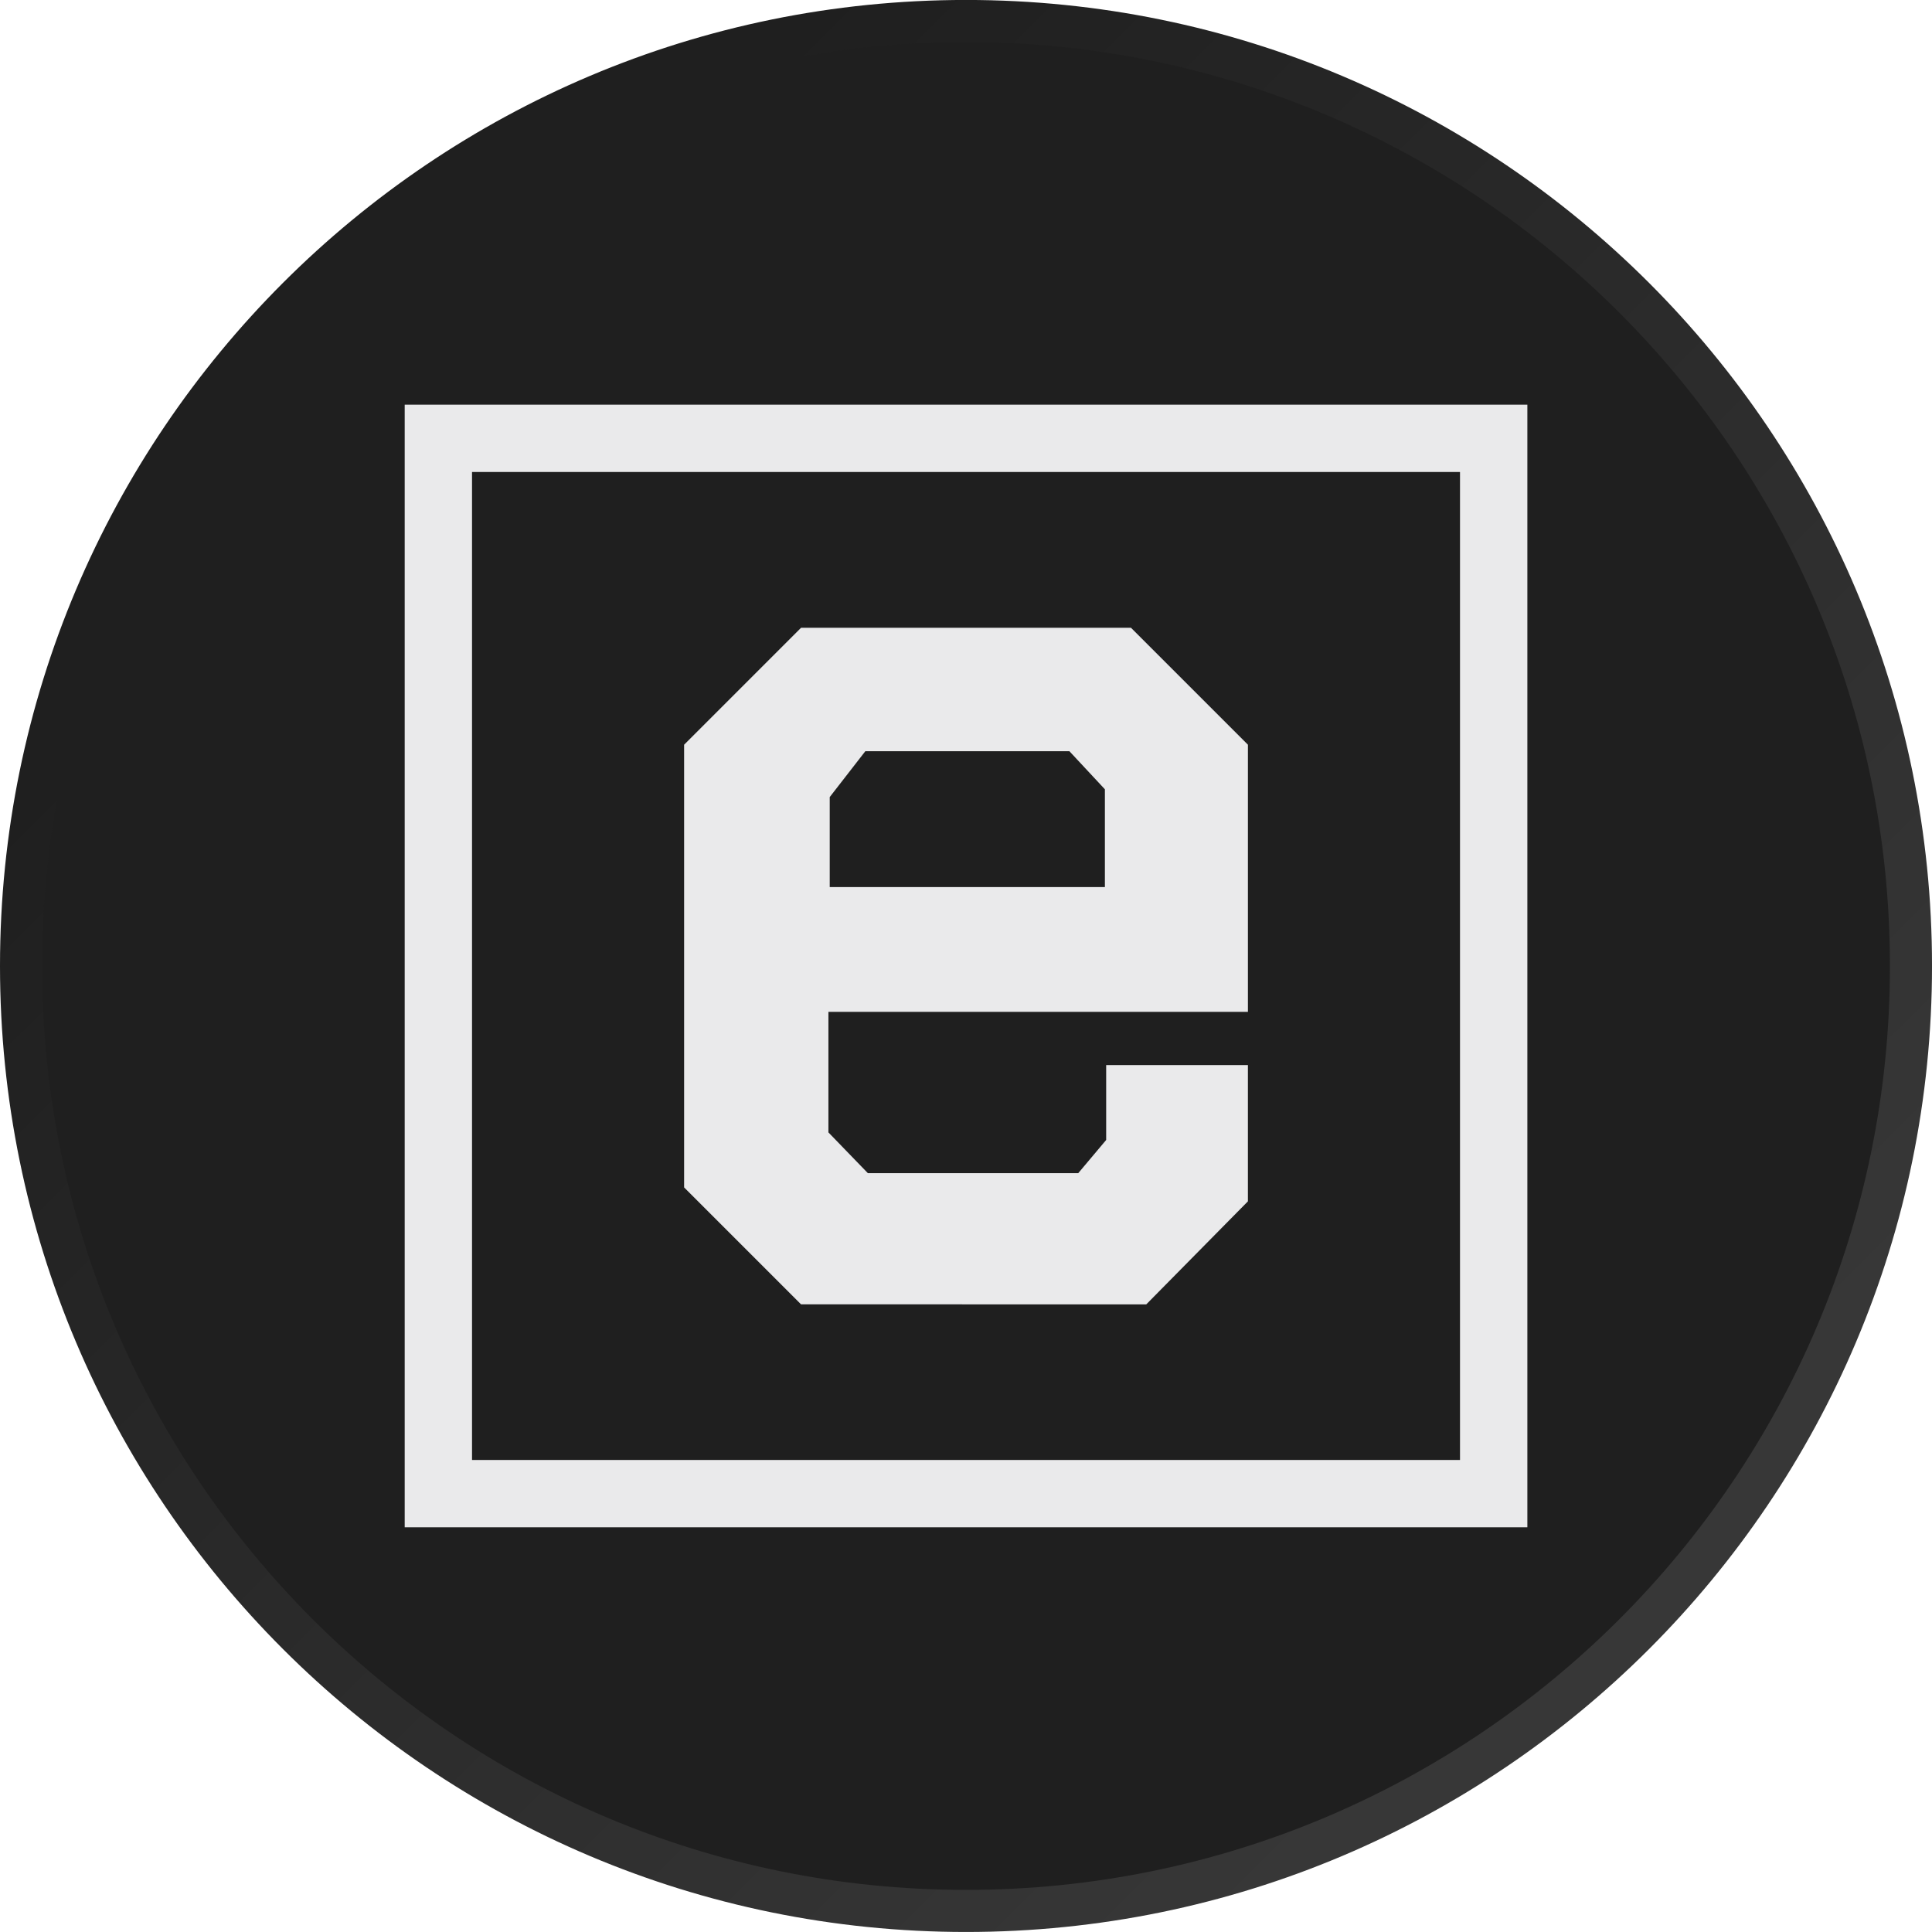
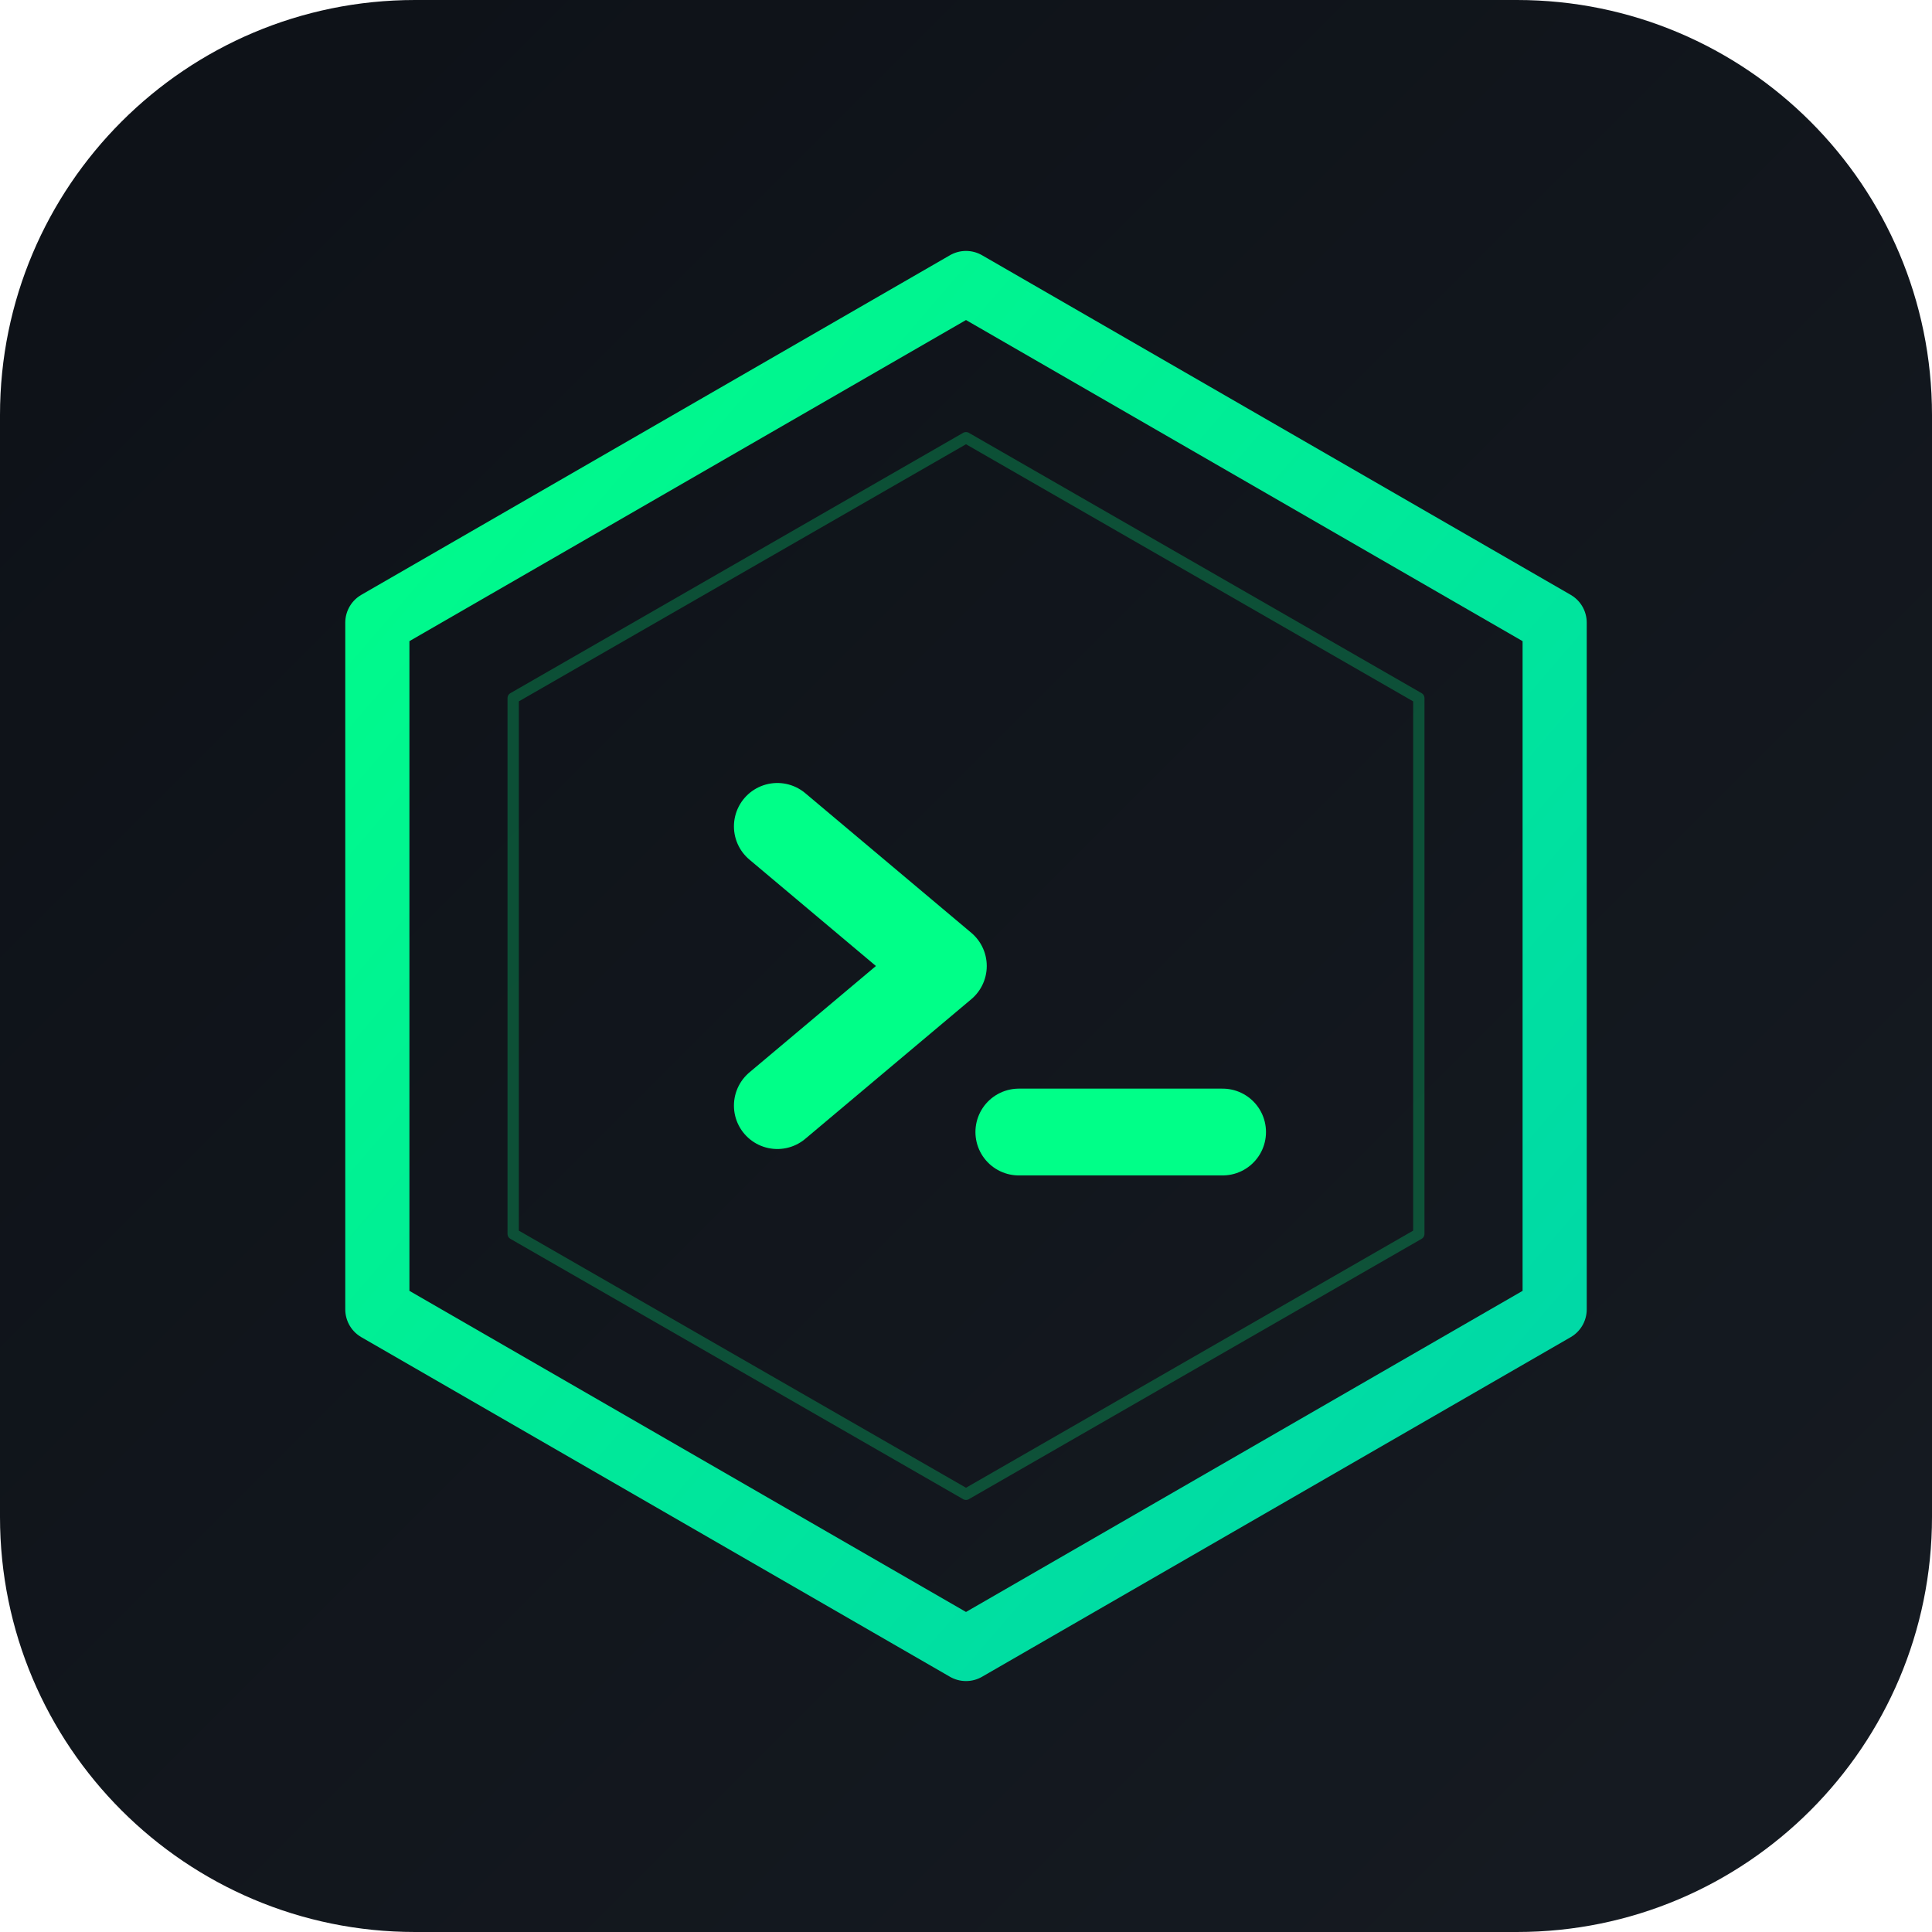
- <svg xmlns="http://www.w3.org/2000/svg" height="459.04mm" width="459.04mm" version="1.1" viewBox="0 0 459.036 459.036">
+ <svg xmlns="http://www.w3.org/2000/svg" width="1024" height="1024" viewBox="0 0 1024 1024">
  <defs>
-     <linearGradient id="linearGradient4535" y2="-13.833" gradientUnits="userSpaceOnUse" x2="-30.735" y1="267.26" x1="249.6">
-       <stop stop-color="#373737" offset="0" />
-       <stop stop-color="#1f1f1f" offset="1" />
+     <linearGradient id="bg" x1="0" y1="0" x2="1" y2="1">
+       <stop offset="0%" stop-color="#0d1117" />
+       <stop offset="100%" stop-color="#161b22" />
+     </linearGradient>
+     <linearGradient id="neon" x1="0" y1="0" x2="1" y2="1">
+       <stop offset="0%" stop-color="#00ff88" />
+       <stop offset="100%" stop-color="#00d4aa" />
    </linearGradient>
  </defs>
-   <g transform="translate(126.89 109.98)">
-     <circle cx="102.63" stroke="url(#linearGradient4535)" cy="119.53" r="224.52" stroke-width="10" fill="#1f1f1f" />
-     <path style="color-rendering:auto;text-decoration-color:#000000;color:#000000;font-variant-numeric:normal;shape-rendering:auto;font-variant-ligatures:normal;text-decoration-line:none;font-variant-position:normal;mix-blend-mode:normal;solid-color:#000000;font-feature-settings:normal;shape-padding:0;font-variant-alternates:normal;text-indent:0;dominant-baseline:auto;font-variant-caps:normal;image-rendering:auto;white-space:normal;text-decoration-style:solid;text-orientation:mixed;isolation:auto;text-transform:none" d="m-30.735-13.833v266.73h266.74v-266.73zm15.997 15.997h234.74v234.74h-234.74z" fill="#eaeaeb" />
-     <g aria-label="e" transform="matrix(3.7504 0 0 3.7504 -344.72 -397.96)" fill="#eaeaeb">
-       <path d="m108.83 159.42-7.408-7.408v-28.046l7.408-7.408h20.902l7.408 7.408v16.922h-26.576v7.639l2.499 2.582h13.328l1.769-2.103v-4.744h8.979v8.633l-6.438 6.526zm1.817-26.434h17.432v-6.196l-2.247-2.411h-12.931l-2.254 2.903z" stroke-width=".265" fill="#eaeaeb" />
-     </g>
+   <rect x="0" y="0" width="1024" height="1024" rx="220" fill="url(#bg)" />
+   <polygon points="512,150 824,330 824,694 512,874 200,694 200,330" fill="none" stroke="url(#neon)" stroke-width="34" stroke-linejoin="round" />
+   <polygon points="512,232 752,370 752,654 512,792 272,654 272,370" fill="none" stroke="#00ff88" stroke-width="6" stroke-opacity="0.25" stroke-linejoin="round" />
+   <g stroke="#00ff88" stroke-width="46" stroke-linecap="round" stroke-linejoin="round" fill="none">
+     <polyline points="412,438 500,512 412,586" />
+     <line x1="540" y1="600" x2="648" y2="600" />
  </g>
</svg>
